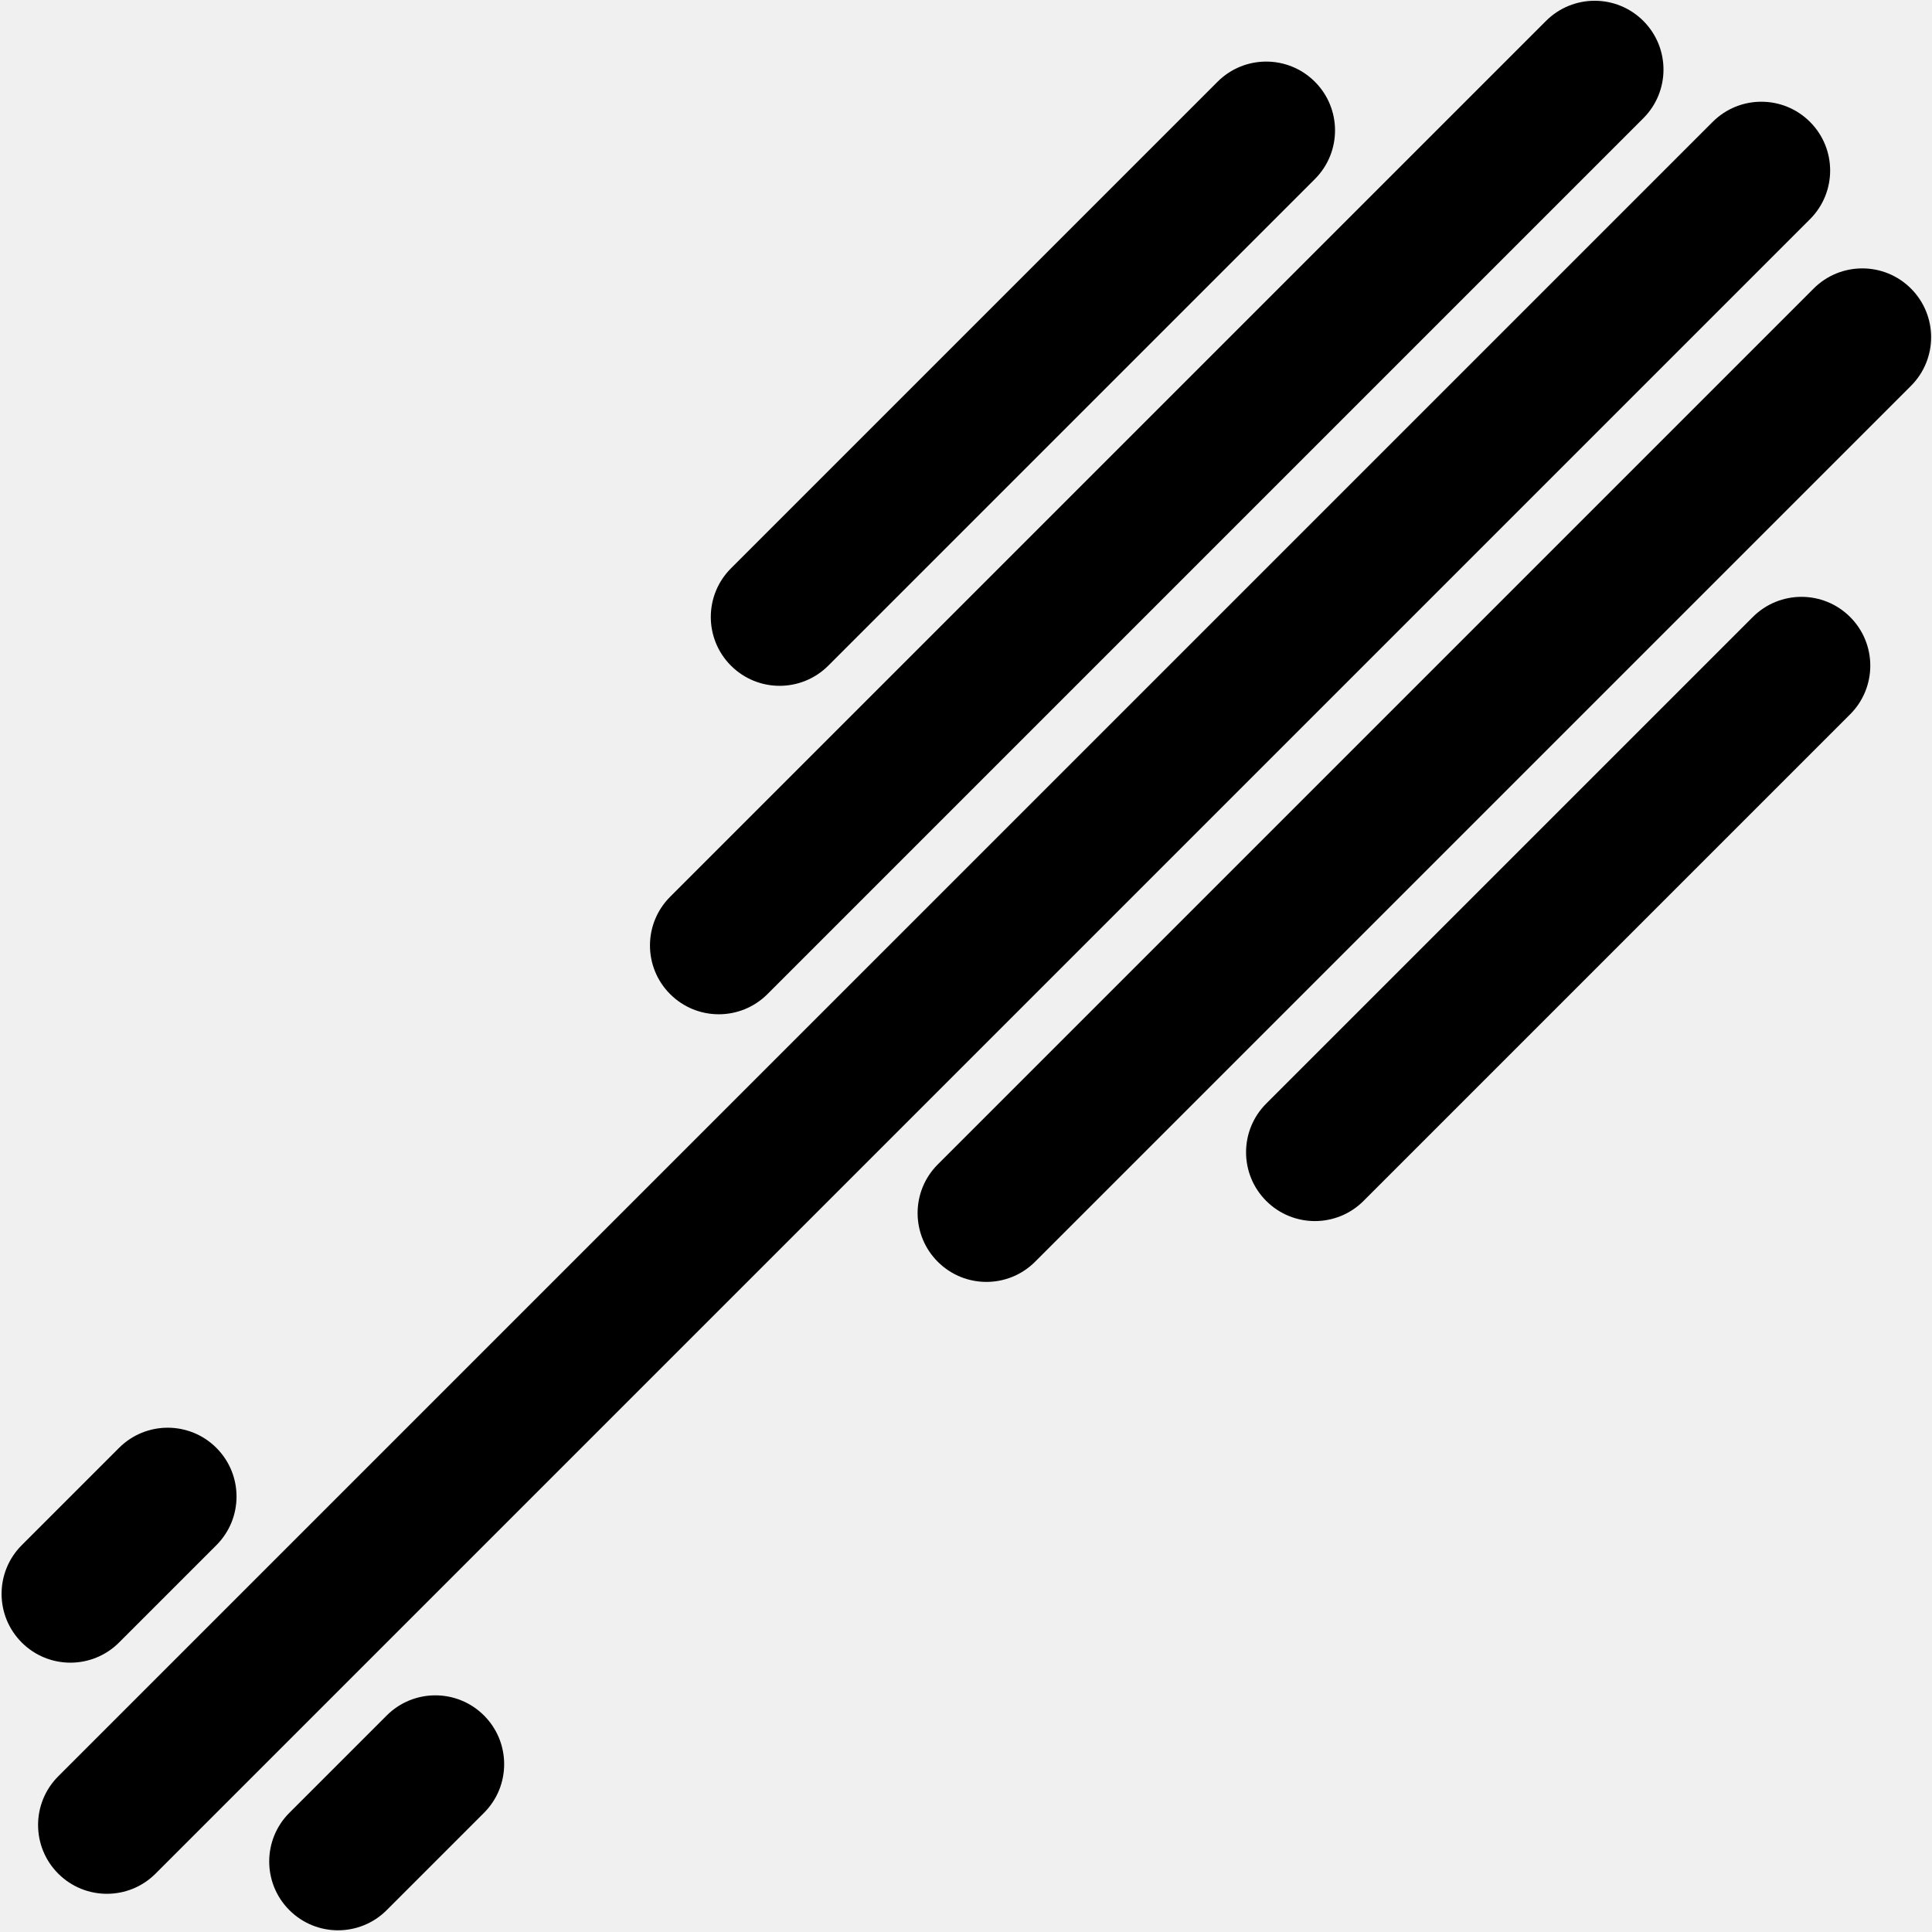
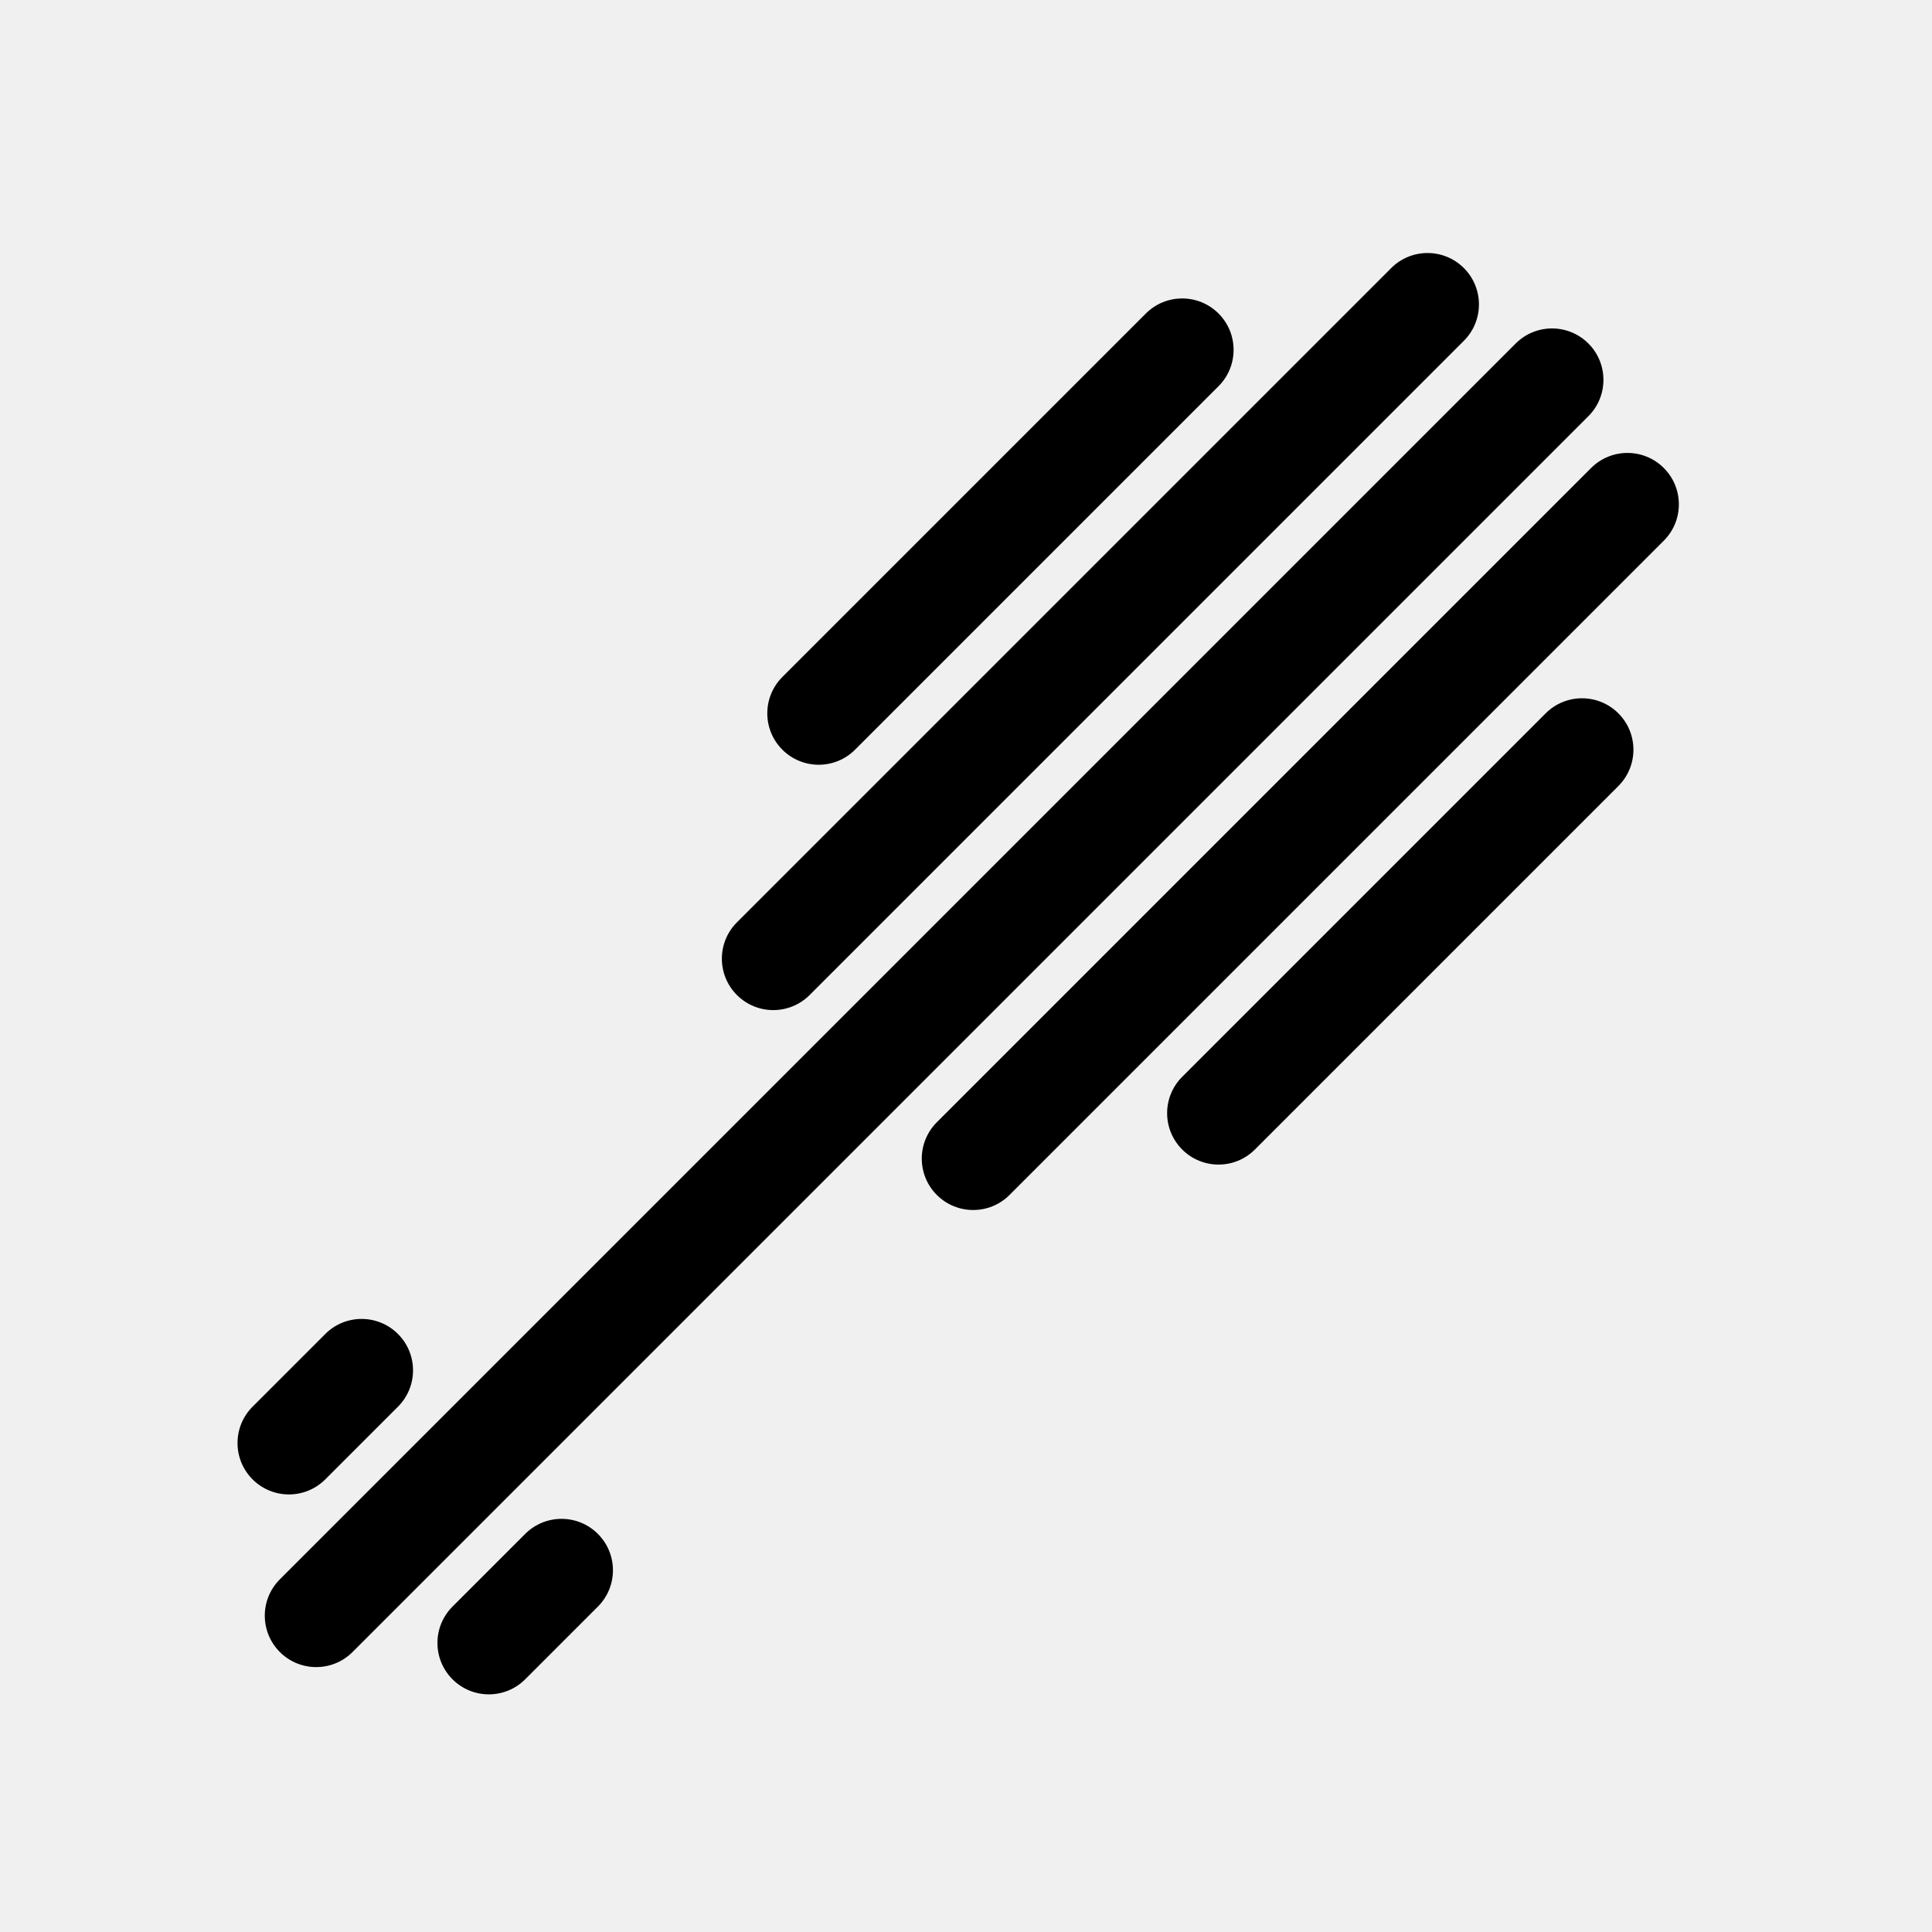
<svg xmlns="http://www.w3.org/2000/svg" width="512" height="512" viewBox="0 0 512 512" fill="none">
-   <g clip-path="url(#clip0_103_20)">
-     <rect x="2.537" y="483.64" width="656.527" height="36.474" rx="18.237" transform="rotate(-45 2.53651 483.64)" fill="black" />
-     <rect x="164.696" y="250.556" width="364.737" height="36.474" rx="18.237" transform="rotate(-45 164.696 250.556)" fill="black" />
-     <rect x="180.816" y="163.512" width="218.842" height="36.474" rx="18.237" transform="rotate(-45 180.816 163.512)" fill="black" />
-     <rect x="322.665" y="305.361" width="218.842" height="36.474" rx="18.237" transform="rotate(-45 322.665 305.361)" fill="black" />
-     <rect x="235.621" y="321.481" width="364.737" height="36.474" rx="18.237" transform="rotate(-45 235.621 321.481)" fill="black" />
-     <rect x="63.79" y="493.312" width="72.948" height="36.474" rx="18.237" transform="rotate(-45 63.7897 493.312)" fill="black" />
-     <rect x="-7.135" y="422.387" width="72.948" height="36.474" rx="18.237" transform="rotate(-45 -7.13504 422.387)" fill="black" />
-   </g>
-   <defs>
-     <clipPath id="clip0_103_20">
-       <rect width="512" height="512" fill="white" />
-     </clipPath>
-   </defs>
+   <rect x="64.529" y="428.173" width="490.415" height="27.245" rx="13.623" transform="rotate(-45 64.5289 428.173)" fill="black" />
+   <rect x="185.66" y="254.063" width="272.453" height="27.245" rx="13.623" transform="rotate(-45 185.66 254.063)" fill="black" />
+   <rect x="197.7" y="189.043" width="163.472" height="27.245" rx="13.623" transform="rotate(-45 197.7 189.043)" fill="black" />
+   <rect x="303.66" y="295.002" width="163.472" height="27.245" rx="13.623" transform="rotate(-45 303.66 295.002)" fill="black" />
+   <rect x="238.639" y="307.043" width="272.453" height="27.245" rx="13.623" transform="rotate(-45 238.639 307.043)" fill="black" />
+   <rect x="110.284" y="435.398" width="54.49" height="27.245" rx="13.623" transform="rotate(-45 110.284 435.398)" fill="black" />
+   <rect x="57.304" y="382.418" width="54.49" height="27.245" rx="13.623" transform="rotate(-45 57.3044 382.418)" fill="black" />
</svg>
